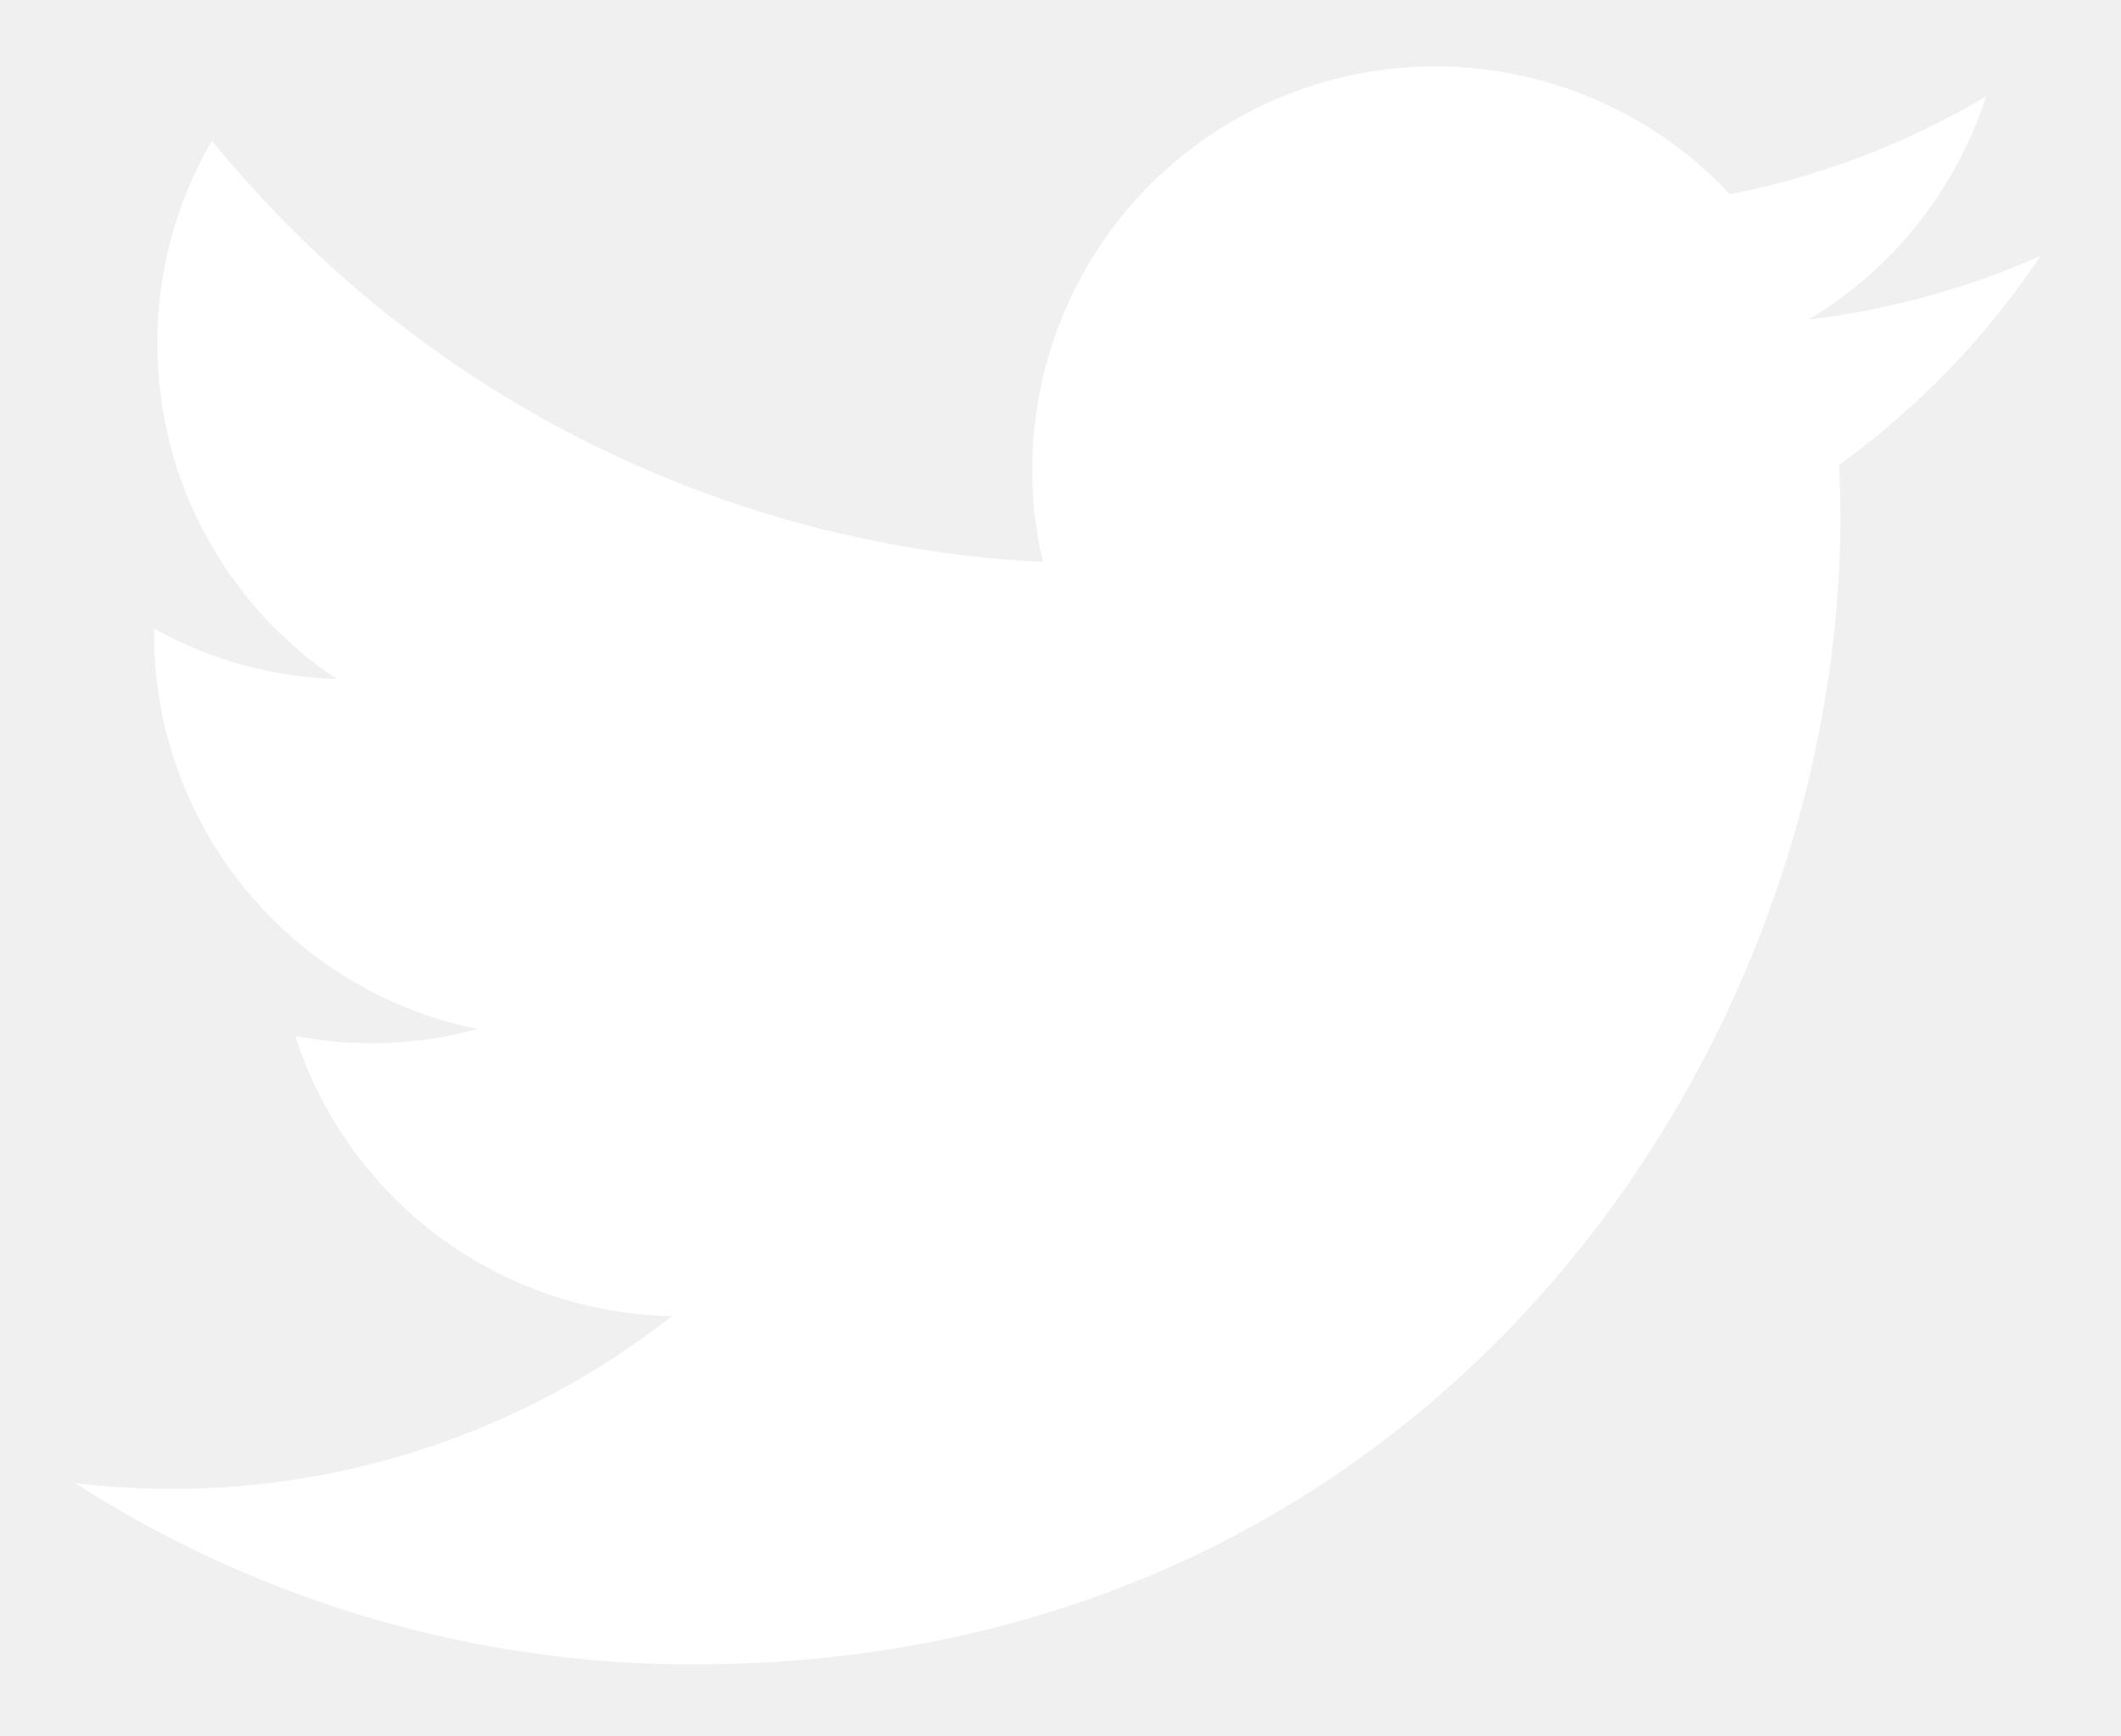
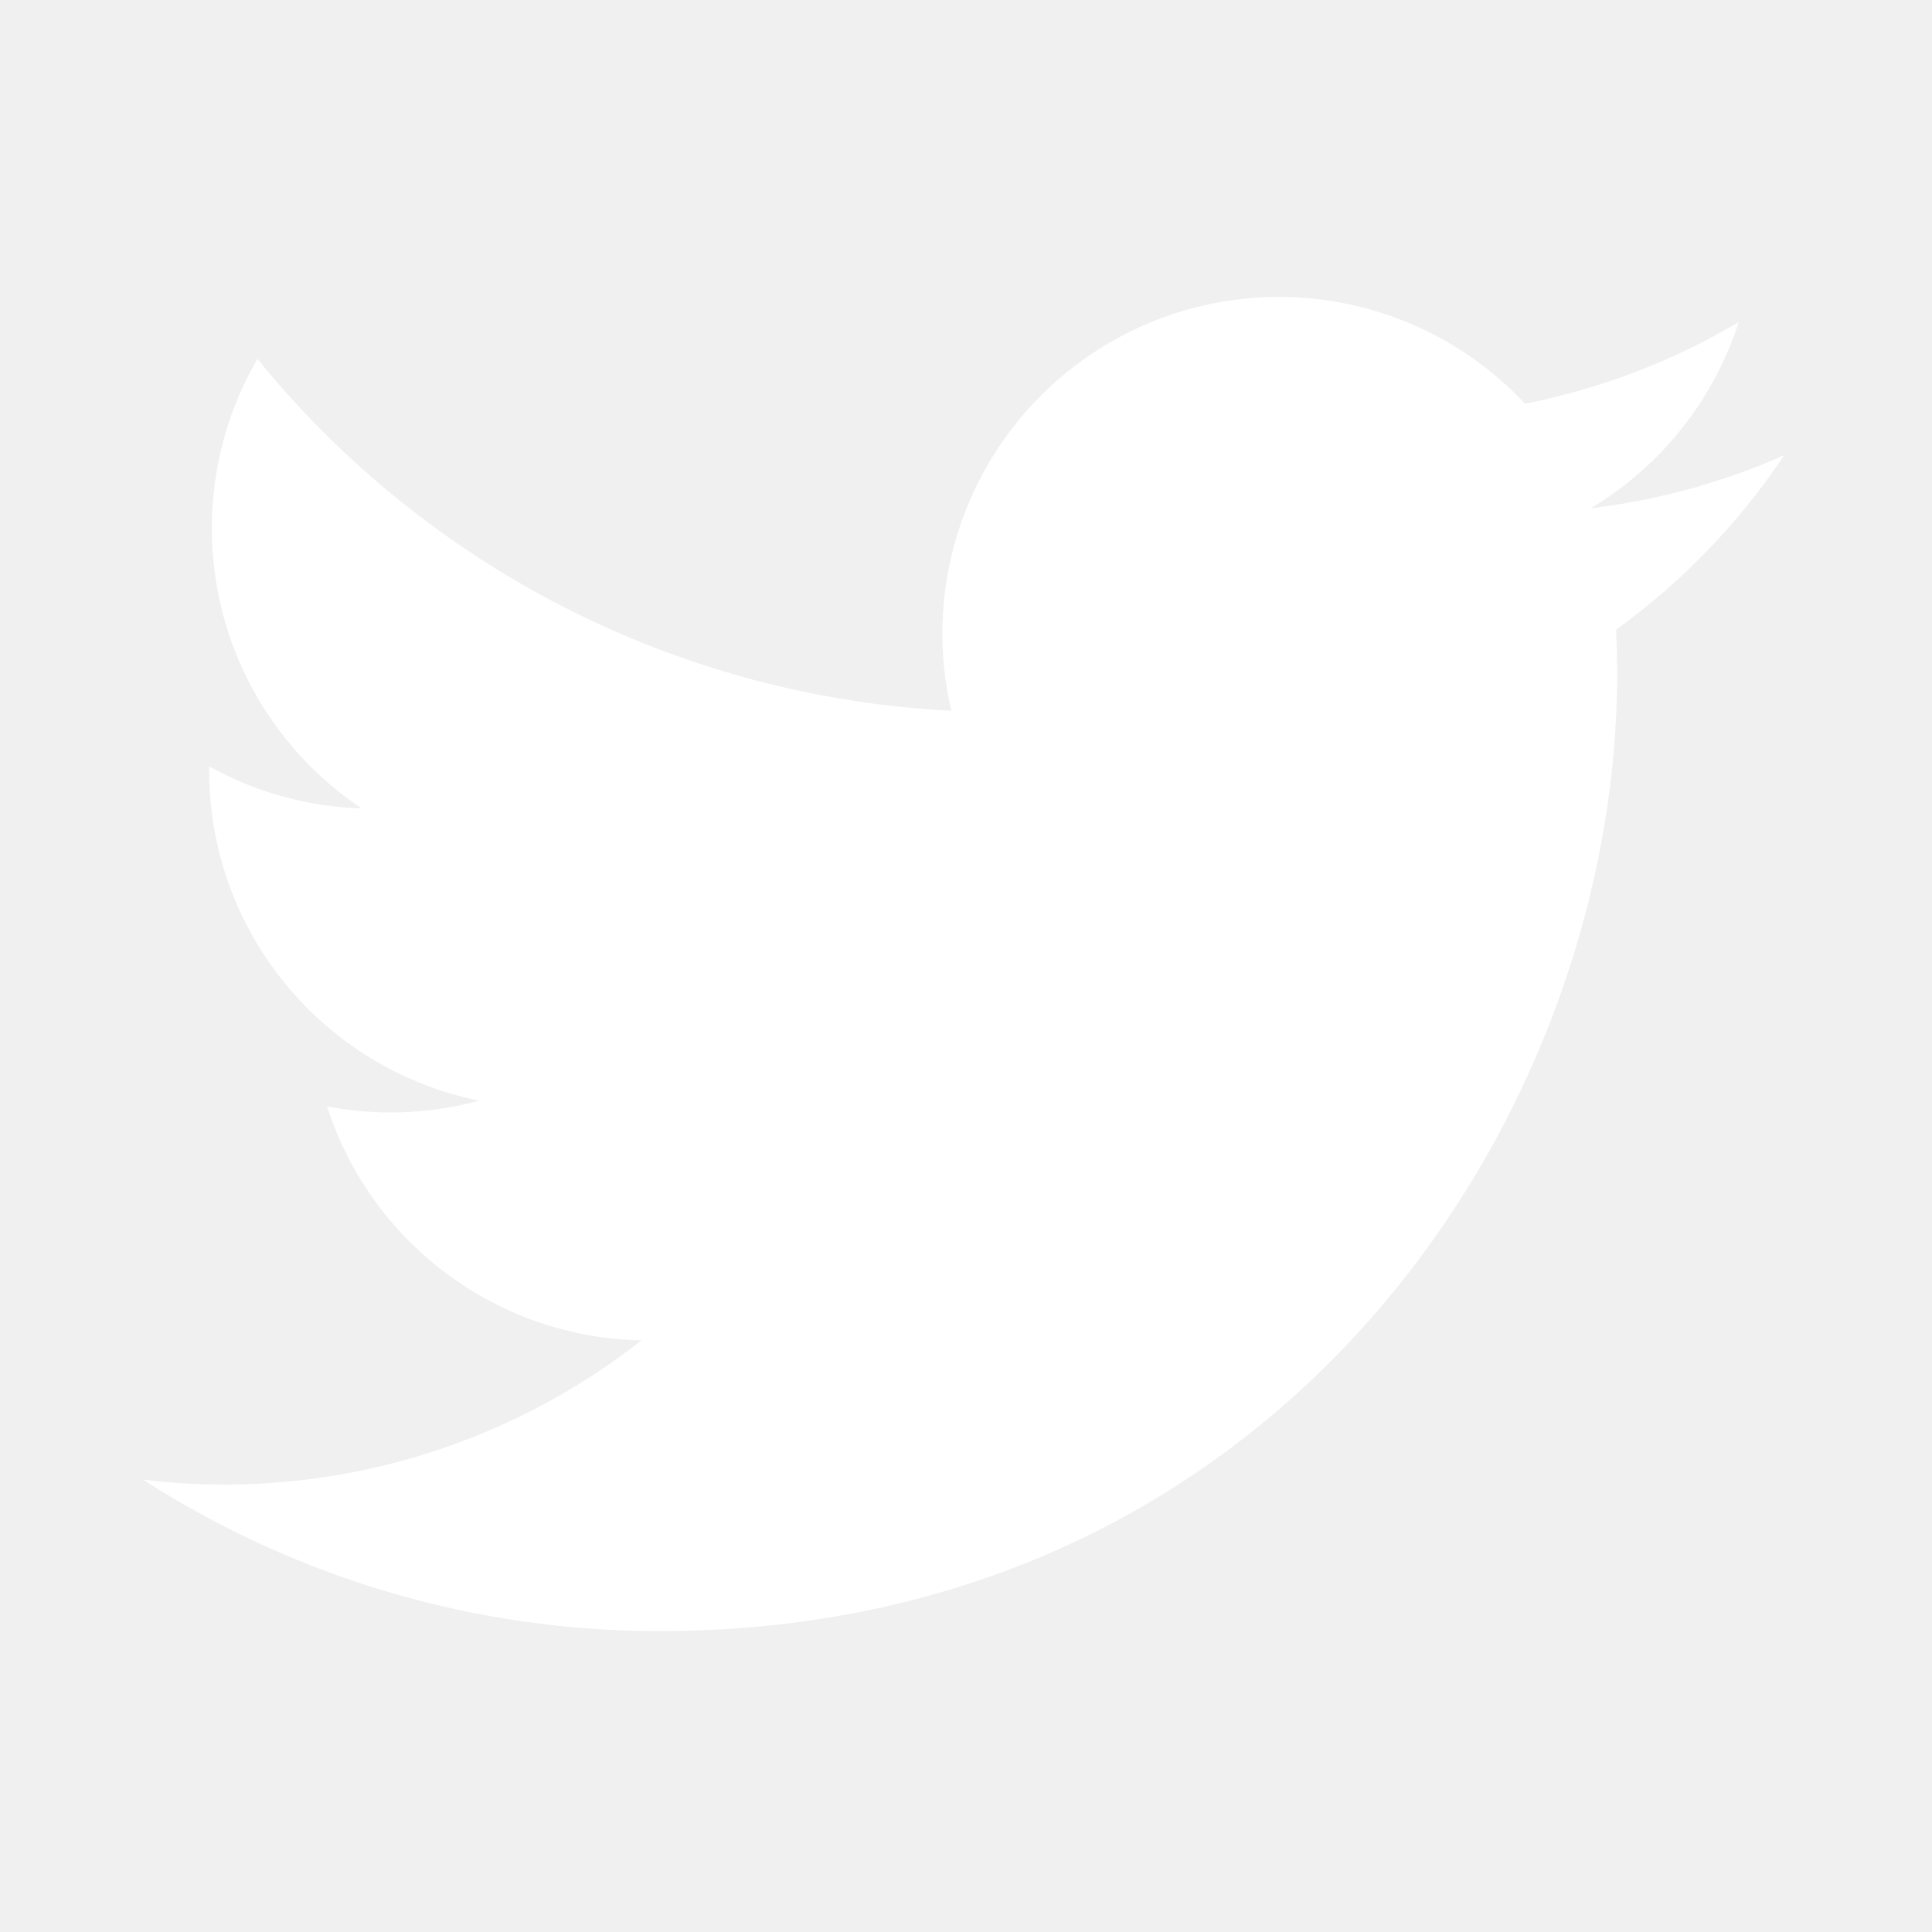
- <svg xmlns="http://www.w3.org/2000/svg" width="22" height="18" viewBox="0 0 22 18" fill="none">
-   <path d="M21.162 2.656C20.399 2.994 19.589 3.215 18.76 3.314C19.634 2.791 20.288 1.969 20.6 1C19.78 1.488 18.881 1.83 17.944 2.015C17.315 1.342 16.48 0.895 15.571 0.745C14.662 0.594 13.728 0.748 12.915 1.183C12.103 1.618 11.456 2.31 11.077 3.15C10.698 3.99 10.607 4.932 10.818 5.829C9.155 5.746 7.528 5.313 6.043 4.561C4.558 3.808 3.248 2.751 2.198 1.459C1.826 2.097 1.631 2.823 1.632 3.562C1.632 5.012 2.37 6.293 3.492 7.043C2.828 7.022 2.179 6.843 1.598 6.52V6.572C1.598 7.538 1.932 8.474 2.544 9.221C3.155 9.968 4.007 10.481 4.953 10.673C4.337 10.84 3.69 10.865 3.063 10.745C3.33 11.576 3.85 12.303 4.551 12.824C5.251 13.345 6.097 13.634 6.97 13.65C6.103 14.331 5.109 14.835 4.047 15.132C2.985 15.429 1.874 15.514 0.779 15.382C2.691 16.611 4.916 17.264 7.189 17.262C14.882 17.262 19.089 10.889 19.089 5.362C19.089 5.182 19.084 5 19.076 4.822C19.895 4.23 20.602 3.497 21.163 2.657L21.162 2.656Z" fill="white" />
+ <svg xmlns="http://www.w3.org/2000/svg" width="24" height="24" viewBox="0 0 24 24" fill="none">
+   <g clip-path="url(#clip0_1_437)">
+     <path d="M22.162 5.656C21.399 5.994 20.589 6.215 19.76 6.314C20.634 5.791 21.288 4.969 21.6 4C20.78 4.488 19.881 4.83 18.944 5.015C18.315 4.342 17.48 3.895 16.571 3.745C15.662 3.594 14.728 3.748 13.915 4.183C13.103 4.618 12.456 5.31 12.077 6.15C11.698 6.99 11.607 7.932 11.818 8.829C10.155 8.746 8.528 8.313 7.043 7.561C5.558 6.808 4.248 5.751 3.198 4.459C2.826 5.097 2.631 5.823 2.632 6.562C2.632 8.012 3.37 9.293 4.492 10.043C3.828 10.022 3.179 9.843 2.598 9.52V9.572C2.598 10.538 2.932 11.473 3.544 12.221C4.155 12.968 5.006 13.481 5.953 13.673C5.337 13.84 4.69 13.865 4.063 13.745C4.33 14.576 4.85 15.303 5.551 15.824C6.251 16.345 7.097 16.634 7.97 16.65C7.102 17.331 6.109 17.835 5.047 18.132C3.985 18.429 2.874 18.514 1.779 18.382C3.691 19.611 5.916 20.264 8.189 20.262C15.882 20.262 20.089 13.889 20.089 8.362C20.089 8.182 20.084 8 20.076 7.822C20.895 7.23 21.602 6.497 22.163 5.657L22.162 5.656Z" fill="white" />
+   </g>
+   <defs>
+     <clipPath id="clip0_1_437">
+       <rect width="24" height="24" fill="white" />
+     </clipPath>
+   </defs>
</svg>
